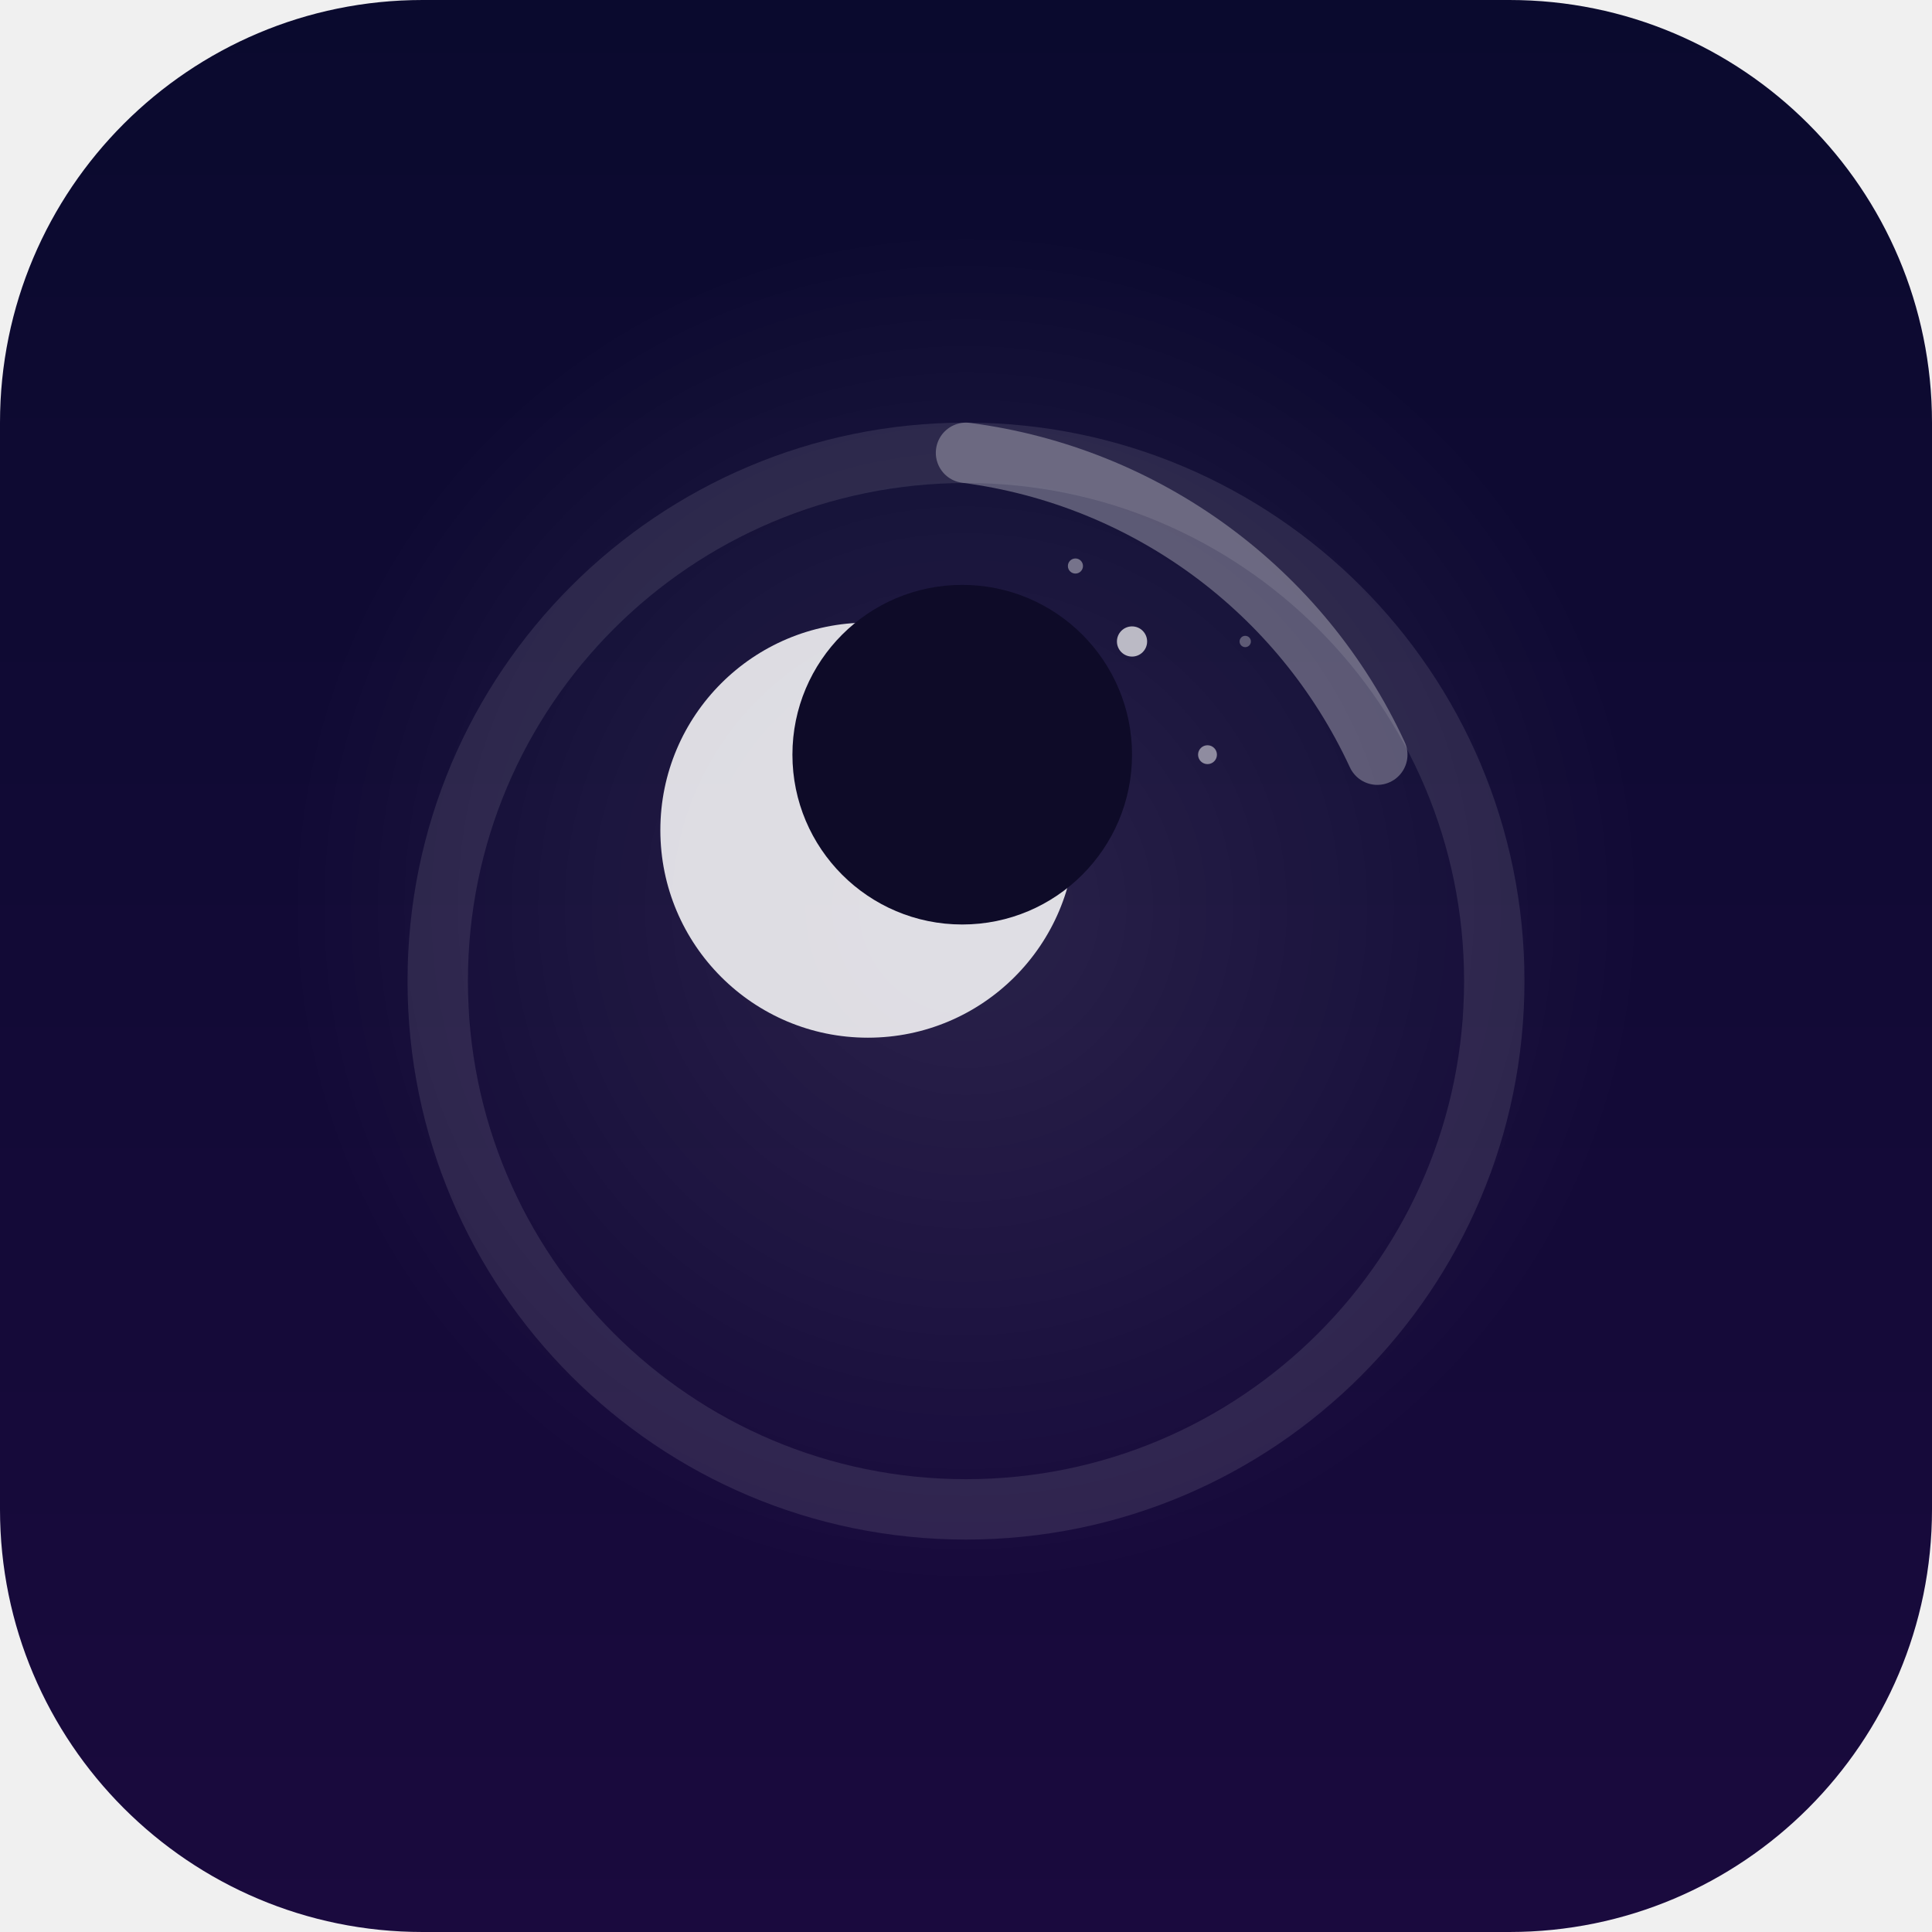
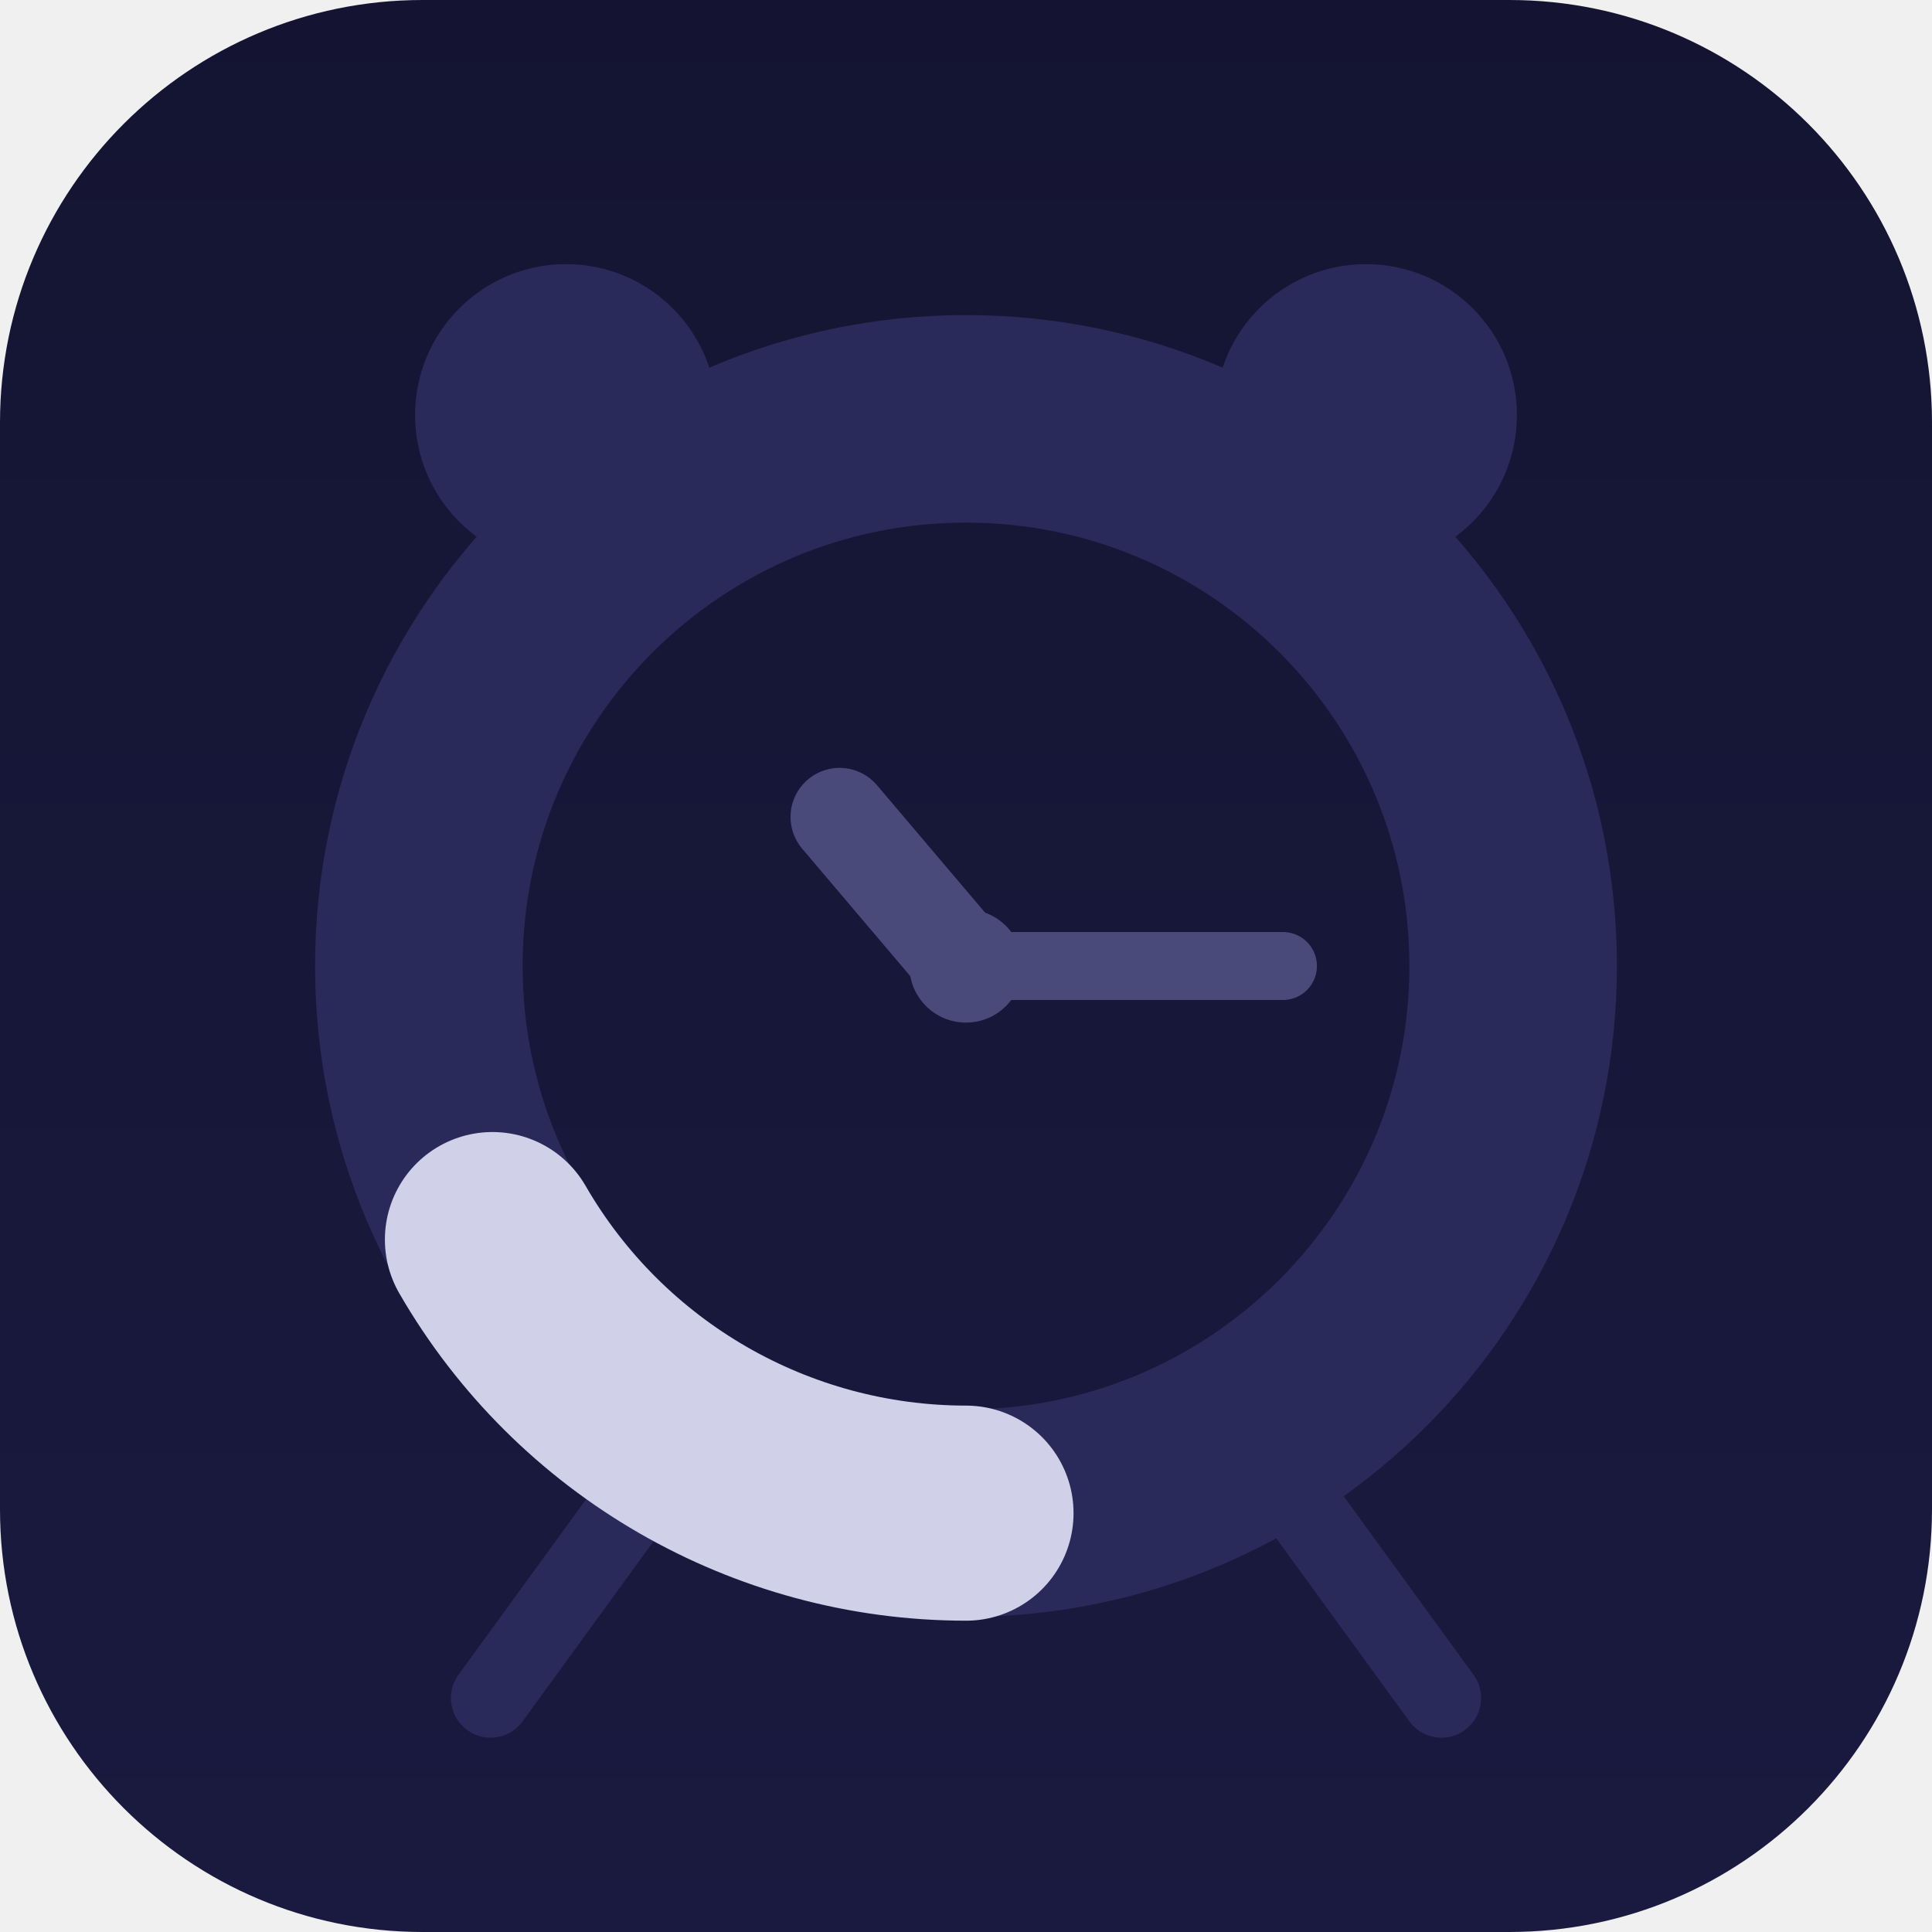
<svg xmlns="http://www.w3.org/2000/svg" viewBox="0 0 1024 1024">
  <defs>
    <linearGradient id="bg" x1="0" y1="0" x2="0" y2="1">
-       <stop offset="0%" stop-color="#0A0A2E" />
-       <stop offset="100%" stop-color="#1A0A3E" />
+       <stop offset="0%" stop-color="#141432" />
+       <stop offset="100%" stop-color="#1A1A40" />
    </linearGradient>
-     <radialGradient id="glow" cx="0.5" cy="0.47" r="0.35">
-       <stop offset="0%" stop-color="#FFFFFF" stop-opacity="0.1" />
-       <stop offset="100%" stop-color="#FFFFFF" stop-opacity="0" />
-     </radialGradient>
+     <linearGradient id="arcGrad" x1="0" y1="1" x2="1" y2="0">
+       <stop offset="0%" stop-color="#8E8EAE" />
+       <stop offset="100%" stop-color="#C8C8E0" />
+     </linearGradient>
  </defs>
  <rect width="1024" height="1024" rx="224" fill="url(#bg)" />
-   <rect width="1024" height="1024" rx="224" fill="url(#glow)" />
-   <circle cx="512" cy="520" r="280" fill="none" stroke="#FFFFFF" stroke-opacity="0.1" stroke-width="32" />
-   <path d="M 512 240 A 280 280 0 0 1 730 400" fill="none" stroke="#FFFFFF" stroke-opacity="0.3" stroke-width="32" stroke-linecap="round" />
-   <circle cx="460" cy="440" r="110" fill="#FFFFFF" fill-opacity="0.85" />
-   <circle cx="510" cy="400" r="90" fill="#0E0B28" />
-   <circle cx="600" cy="340" r="8" fill="#FFFFFF" fill-opacity="0.7" />
-   <circle cx="640" cy="400" r="5" fill="#FFFFFF" fill-opacity="0.5" />
-   <circle cx="570" cy="300" r="4" fill="#FFFFFF" fill-opacity="0.4" />
-   <circle cx="660" cy="340" r="3" fill="#FFFFFF" fill-opacity="0.3" />
+   <circle cx="300" cy="220" r="80" fill="#2A2A5A" />
+   <circle cx="724" cy="220" r="80" fill="#2A2A5A" />
+   <line x1="340" y1="790" x2="260" y2="900" stroke="#2A2A5A" stroke-width="42" stroke-linecap="round" />
+   <line x1="684" y1="790" x2="764" y2="900" stroke="#2A2A5A" stroke-width="42" stroke-linecap="round" />
+   <circle cx="512" cy="512" r="290" fill="none" stroke="#2A2A5A" stroke-width="110" />
+   <line x1="512" y1="512" x2="445" y2="433" stroke="#4A4A7A" stroke-width="52" stroke-linecap="round" />
+   <line x1="512" y1="512" x2="680" y2="512" stroke="#4A4A7A" stroke-width="36" stroke-linecap="round" />
+   <circle cx="512" cy="512" r="30" fill="#4A4A7A" />
+   <path d="M 261 657 A 290 290 0 0 0 512 802" fill="none" stroke="#D0D0E8" stroke-width="114" stroke-linecap="round" />
</svg>
